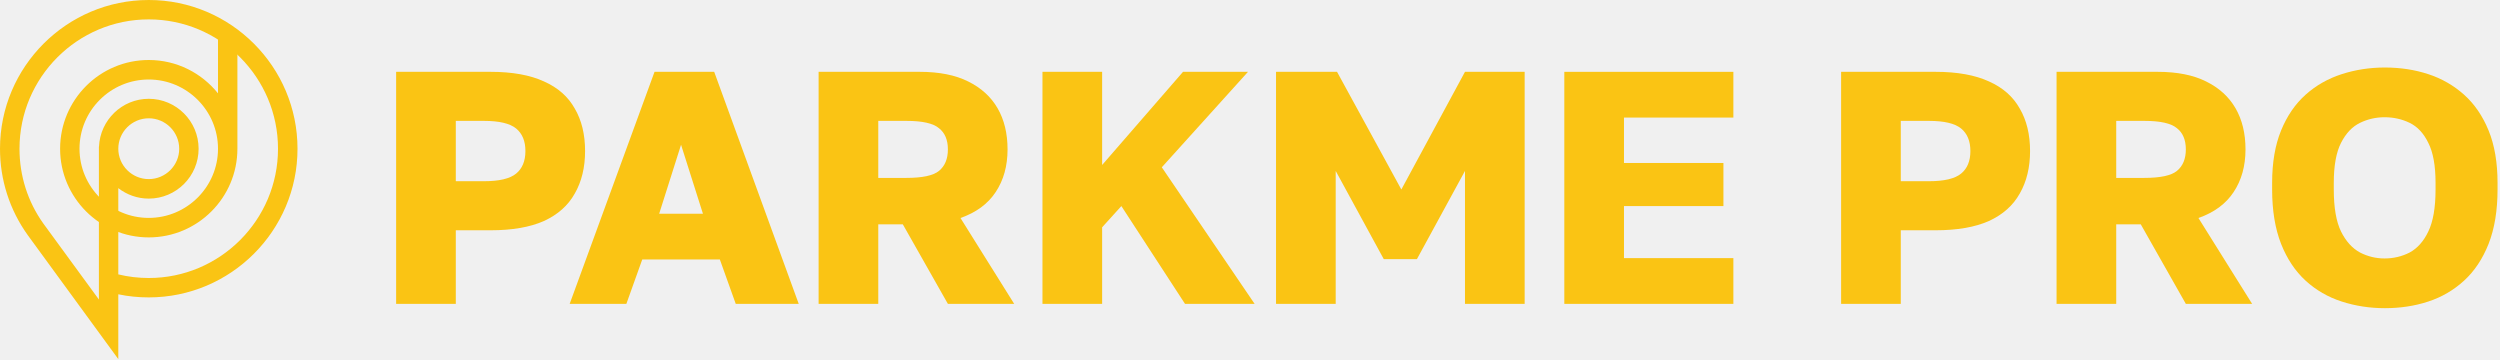
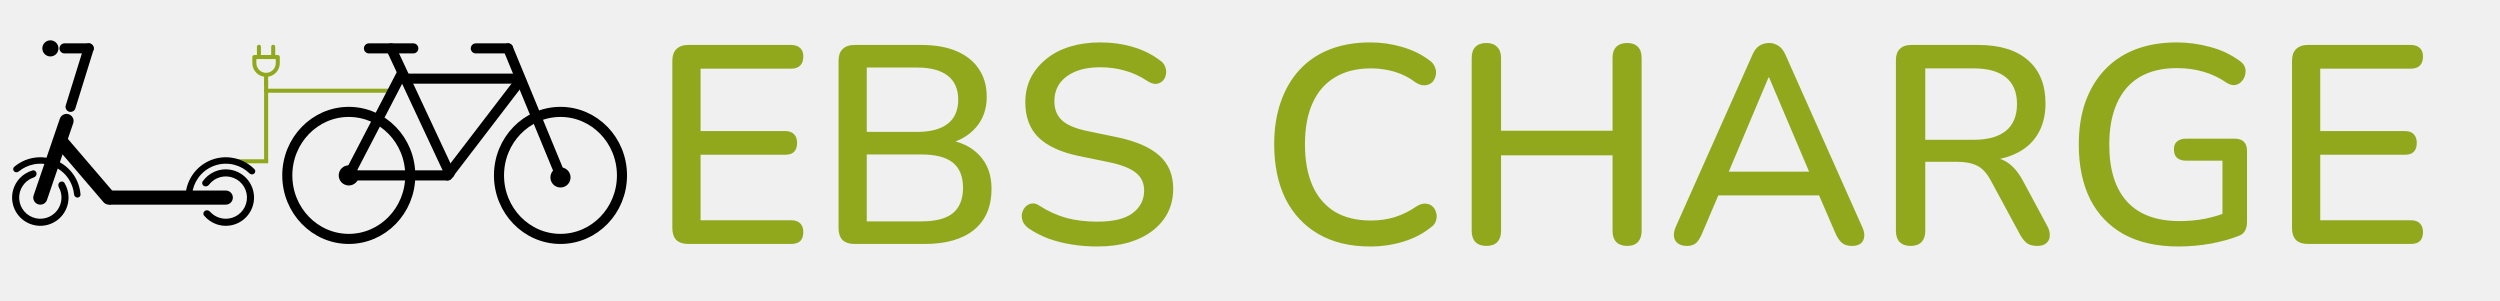
- <svg xmlns="http://www.w3.org/2000/svg" width="362" height="52" viewBox="0 0 362 52" fill="none">
-   <g clip-path="url(#clip0_85_94375)">
-     <path fill-rule="evenodd" clip-rule="evenodd" d="M34.376 4.526V21.539C34.376 28.612 28.627 34.376 21.539 34.376C14.452 34.376 8.703 28.612 8.703 21.539C8.703 14.452 14.452 8.688 21.539 8.688C25.6 8.688 29.209 10.581 31.567 13.52V4.526H34.376ZM31.567 21.539C31.567 16.009 27.055 11.512 21.539 11.512C16.009 11.512 11.512 16.009 11.512 21.539C11.512 27.055 16.009 31.552 21.539 31.552C27.055 31.552 31.567 27.055 31.567 21.539Z" fill="#FAC414" />
-     <path fill-rule="evenodd" clip-rule="evenodd" d="M43.079 21.539C43.079 33.401 33.415 43.064 21.539 43.064C20.055 43.064 18.57 42.919 17.13 42.613V52L4.002 34.026C1.383 30.359 0 26.036 0 21.539C0 9.664 9.664 0 21.539 0C33.415 0 43.079 9.664 43.079 21.539ZM40.255 21.539C40.255 11.206 31.858 2.809 21.539 2.809C11.221 2.809 2.823 11.206 2.823 21.539C2.823 25.454 4.017 29.209 6.287 32.382L14.321 43.37V21.219H14.335C14.51 17.377 17.668 14.306 21.539 14.306C25.527 14.306 28.758 17.552 28.758 21.539C28.758 25.512 25.527 28.758 21.539 28.758C19.88 28.758 18.352 28.19 17.13 27.244V39.731C18.57 40.081 20.055 40.255 21.539 40.255C31.858 40.255 40.255 31.858 40.255 21.539ZM17.13 21.539C17.13 23.955 19.109 25.934 21.539 25.934C23.97 25.934 25.949 23.955 25.949 21.539C25.949 19.109 23.97 17.13 21.539 17.13C19.109 17.13 17.13 19.109 17.13 21.539Z" fill="#FAC414" />
-     <path d="M57.36 44V10.4H71.04C74.176 10.4 76.752 10.864 78.768 11.792C80.784 12.688 82.272 14 83.232 15.728C84.224 17.424 84.72 19.472 84.72 21.872C84.72 24.24 84.224 26.288 83.232 28.016C82.272 29.744 80.784 31.072 78.768 32C76.752 32.896 74.176 33.344 71.04 33.344H66V44H57.36ZM66 26.24H70.08C72.288 26.24 73.84 25.872 74.736 25.136C75.632 24.4 76.08 23.312 76.08 21.872C76.08 20.432 75.632 19.344 74.736 18.608C73.84 17.872 72.288 17.504 70.08 17.504H66V26.24Z" fill="#FAC414" />
-     <path d="M82.488 44L94.776 10.4H103.416L115.656 44H106.536L104.232 37.568H93L90.696 44H82.488ZM95.448 30.944H101.784L98.616 20.96L95.448 30.944Z" fill="#FAC414" />
-     <path d="M118.534 44V10.4H133.174C135.99 10.4 138.326 10.864 140.182 11.792C142.07 12.72 143.494 14.016 144.454 15.68C145.414 17.344 145.894 19.328 145.894 21.632C145.894 24.032 145.318 26.096 144.166 27.824C143.046 29.52 141.35 30.768 139.078 31.568L146.854 44H137.254L130.726 32.48H127.174V44H118.534ZM127.174 25.76H131.254C133.558 25.76 135.126 25.424 135.958 24.752C136.822 24.048 137.254 23.008 137.254 21.632C137.254 20.256 136.822 19.232 135.958 18.56C135.126 17.856 133.558 17.504 131.254 17.504H127.174V25.76Z" fill="#FAC414" />
-     <path d="M150.949 44V10.4H159.589V23.888L171.301 10.4H180.709L168.229 24.224L181.669 44H171.589L162.373 29.84L159.589 32.912V44H150.949Z" fill="#FAC414" />
-     <path d="M184.77 44V10.4H193.602L202.914 27.44L212.13 10.4H220.77V44H212.13V24.752L205.17 37.52H200.37L193.41 24.752V44H184.77Z" fill="#FAC414" />
-     <path d="M226.513 44V10.4H250.993V17.024H235.153V23.6H249.553V29.84H235.153V37.376H250.993V44H226.513Z" fill="#FAC414" />
-     <path d="M266.593 44V10.4H280.273C283.409 10.4 285.985 10.864 288.001 11.792C290.017 12.688 291.505 14 292.465 15.728C293.457 17.424 293.953 19.472 293.953 21.872C293.953 24.24 293.457 26.288 292.465 28.016C291.505 29.744 290.017 31.072 288.001 32C285.985 32.896 283.409 33.344 280.273 33.344H275.233V44H266.593ZM275.233 26.24H279.313C281.521 26.24 283.073 25.872 283.969 25.136C284.865 24.4 285.313 23.312 285.313 21.872C285.313 20.432 284.865 19.344 283.969 18.608C283.073 17.872 281.521 17.504 279.313 17.504H275.233V26.24Z" fill="#FAC414" />
-     <path d="M297.789 44V10.4H312.429C315.245 10.4 317.581 10.864 319.437 11.792C321.325 12.72 322.749 14.016 323.709 15.68C324.669 17.344 325.149 19.328 325.149 21.632C325.149 24.032 324.573 26.096 323.421 27.824C322.301 29.52 320.605 30.768 318.333 31.568L326.109 44H316.509L309.981 32.48H306.429V44H297.789ZM306.429 25.76H310.509C312.813 25.76 314.381 25.424 315.213 24.752C316.077 24.048 316.509 23.008 316.509 21.632C316.509 20.256 316.077 19.232 315.213 18.56C314.381 17.856 312.813 17.504 310.509 17.504H306.429V25.76Z" fill="#FAC414" />
-     <path d="M345.324 44.624C343.148 44.624 341.068 44.304 339.084 43.664C337.1 43.024 335.356 42.016 333.852 40.64C332.348 39.264 331.164 37.488 330.3 35.312C329.436 33.104 329.004 30.48 329.004 27.44V26.48C329.004 23.536 329.436 21.008 330.3 18.896C331.164 16.784 332.348 15.056 333.852 13.712C335.356 12.368 337.1 11.376 339.084 10.736C341.068 10.096 343.148 9.776 345.324 9.776C347.564 9.776 349.66 10.096 351.612 10.736C353.564 11.376 355.292 12.368 356.796 13.712C358.3 15.056 359.484 16.784 360.348 18.896C361.212 21.008 361.644 23.536 361.644 26.48V27.44C361.644 30.48 361.212 33.104 360.348 35.312C359.484 37.488 358.3 39.264 356.796 40.64C355.292 42.016 353.564 43.024 351.612 43.664C349.66 44.304 347.564 44.624 345.324 44.624ZM345.276 37.424C346.588 37.424 347.804 37.136 348.924 36.56C350.044 35.952 350.94 34.944 351.612 33.536C352.316 32.096 352.668 30.064 352.668 27.44V26.48C352.668 23.984 352.316 22.048 351.612 20.672C350.94 19.296 350.044 18.336 348.924 17.792C347.804 17.248 346.588 16.976 345.276 16.976C344.028 16.976 342.844 17.248 341.724 17.792C340.604 18.336 339.692 19.296 338.988 20.672C338.284 22.048 337.932 23.984 337.932 26.48V27.44C337.932 30.064 338.284 32.096 338.988 33.536C339.692 34.944 340.604 35.952 341.724 36.56C342.844 37.136 344.028 37.424 345.276 37.424Z" fill="#FAC414" />
+ <svg xmlns="http://www.w3.org/2000/svg" width="1240" height="149" viewBox="0 0 1240 149" fill="none">
+   <line x1="131" y1="45" x2="194" y2="45" stroke="#91A81C" stroke-width="2" />
+   <line x1="115" y1="80" x2="133" y2="80" stroke="#91A81C" stroke-width="2" />
+   <line x1="132" y1="80" x2="132" y2="40" stroke="#91A81C" stroke-width="2" />
+   <path d="M203.5 87C203.5 104.468 189.775 118.5 173 118.5C156.225 118.5 142.5 104.468 142.5 87C142.5 69.532 156.225 55.5 173 55.5C189.775 55.5 203.5 69.532 203.5 87Z" stroke="black" stroke-width="5" />
+   <circle cx="25" cy="24" r="2.5" fill="black" stroke="black" stroke-width="3" />
+   <mask id="path-6-inside-1_26_31" fill="white">
+     <path d="M101.178 92.259C100.325 91.806 99.991 90.739 100.547 89.948C101.968 87.927 103.906 86.308 106.171 85.271C108.97 83.99 112.113 83.666 115.113 84.351C118.114 85.035 120.806 86.689 122.772 89.058C124.738 91.426 125.869 94.376 125.989 97.451C126.11 100.527 125.214 103.556 123.439 106.071C121.665 108.586 119.111 110.446 116.173 111.364C113.235 112.281 110.077 112.205 107.187 111.147C104.847 110.29 102.788 108.828 101.213 106.924C100.597 106.179 100.846 105.089 101.661 104.571V104.571C102.477 104.052 103.549 104.306 104.196 105.024C105.336 106.291 106.773 107.268 108.39 107.86C110.558 108.654 112.926 108.711 115.13 108.023C117.333 107.335 119.249 105.94 120.579 104.053C121.91 102.167 122.582 99.895 122.492 97.588C122.401 95.282 121.553 93.069 120.079 91.293C118.604 89.517 116.586 88.276 114.335 87.763C112.084 87.25 109.727 87.492 107.629 88.453C106.063 89.17 104.706 90.257 103.669 91.609C103.081 92.376 102.032 92.712 101.178 92.259V92.259Z" />
+   </mask>
+   <path d="M101.178 92.259C100.325 91.806 99.991 90.739 100.547 89.948C101.968 87.927 103.906 86.308 106.171 85.271C108.97 83.99 112.113 83.666 115.113 84.351C118.114 85.035 120.806 86.689 122.772 89.058C124.738 91.426 125.869 94.376 125.989 97.451C126.11 100.527 125.214 103.556 123.439 106.071C121.665 108.586 119.111 110.446 116.173 111.364C113.235 112.281 110.077 112.205 107.187 111.147C104.847 110.29 102.788 108.828 101.213 106.924C100.597 106.179 100.846 105.089 101.661 104.571V104.571C102.477 104.052 103.549 104.306 104.196 105.024C105.336 106.291 106.773 107.268 108.39 107.86C110.558 108.654 112.926 108.711 115.13 108.023C117.333 107.335 119.249 105.94 120.579 104.053C121.91 102.167 122.582 99.895 122.492 97.588C122.401 95.282 121.553 93.069 120.079 91.293C118.604 89.517 116.586 88.276 114.335 87.763C112.084 87.25 109.727 87.492 107.629 88.453C106.063 89.17 104.706 90.257 103.669 91.609C103.081 92.376 102.032 92.712 101.178 92.259V92.259Z" stroke="black" stroke-width="14" mask="url(#path-6-inside-1_26_31)" />
+   <mask id="path-7-inside-2_26_31" fill="white">
+     <path d="M29.597 90.387C30.354 89.786 31.465 89.908 31.967 90.734C33.249 92.847 33.956 95.271 33.998 97.762C34.05 100.84 33.087 103.848 31.257 106.323C29.427 108.798 26.833 110.601 23.875 111.453C20.918 112.305 17.762 112.159 14.896 111.036C12.03 109.914 9.613 107.879 8.021 105.245C6.428 102.612 5.747 99.526 6.084 96.467C6.421 93.408 7.757 90.545 9.885 88.321C11.608 86.52 13.772 85.22 16.148 84.54C17.077 84.275 17.976 84.939 18.124 85.894V85.894C18.272 86.85 17.61 87.73 16.693 88.034C15.075 88.571 13.604 89.497 12.414 90.741C10.818 92.408 9.816 94.556 9.563 96.85C9.31 99.145 9.821 101.459 11.015 103.434C12.21 105.409 14.022 106.936 16.172 107.777C18.321 108.619 20.688 108.729 22.907 108.09C25.125 107.451 27.07 106.099 28.443 104.242C29.815 102.386 30.538 100.13 30.498 97.822C30.469 96.1 30.017 94.422 29.195 92.929C28.728 92.083 28.84 90.987 29.597 90.387V90.387Z" />
+   </mask>
+   <path d="M29.597 90.387C30.354 89.786 31.465 89.908 31.967 90.734C33.249 92.847 33.956 95.271 33.998 97.762C34.05 100.84 33.087 103.848 31.257 106.323C29.427 108.798 26.833 110.601 23.875 111.453C20.918 112.305 17.762 112.159 14.896 111.036C12.03 109.914 9.613 107.879 8.021 105.245C6.428 102.612 5.747 99.526 6.084 96.467C6.421 93.408 7.757 90.545 9.885 88.321C11.608 86.52 13.772 85.22 16.148 84.54C17.077 84.275 17.976 84.939 18.124 85.894V85.894C18.272 86.85 17.61 87.73 16.693 88.034C15.075 88.571 13.604 89.497 12.414 90.741C10.818 92.408 9.816 94.556 9.563 96.85C9.31 99.145 9.821 101.459 11.015 103.434C12.21 105.409 14.022 106.936 16.172 107.777C18.321 108.619 20.688 108.729 22.907 108.09C25.125 107.451 27.07 106.099 28.443 104.242C29.815 102.386 30.538 100.13 30.498 97.822C30.469 96.1 30.017 94.422 29.195 92.929C28.728 92.083 28.84 90.987 29.597 90.387V90.387Z" stroke="black" stroke-width="14" mask="url(#path-7-inside-2_26_31)" />
+   <mask id="path-8-inside-3_26_31" fill="white">
+     <path d="M93.598 98C92.715 98 91.993 97.284 92.064 96.404C92.347 92.87 93.565 89.464 95.608 86.542C97.956 83.183 101.279 80.626 105.129 79.217C108.978 77.809 113.167 77.618 117.129 78.669C120.574 79.583 123.703 81.399 126.2 83.916C126.821 84.543 126.732 85.556 126.058 86.125V86.125C125.384 86.694 124.381 86.603 123.75 85.986C121.683 83.964 119.122 82.503 116.309 81.757C112.981 80.874 109.461 81.035 106.227 82.218C102.992 83.401 100.2 85.55 98.227 88.373C96.56 90.757 95.546 93.526 95.271 96.405C95.187 97.283 94.48 98 93.598 98V98Z" />
+   </mask>
+   <path d="M93.598 98C92.715 98 91.993 97.284 92.064 96.404C92.347 92.87 93.565 89.464 95.608 86.542C97.956 83.183 101.279 80.626 105.129 79.217C108.978 77.809 113.167 77.618 117.129 78.669C120.574 79.583 123.703 81.399 126.2 83.916C126.821 84.543 126.732 85.556 126.058 86.125V86.125C125.384 86.694 124.381 86.603 123.75 85.986C121.683 83.964 119.122 82.503 116.309 81.757C112.981 80.874 109.461 81.035 106.227 82.218C102.992 83.401 100.2 85.55 98.227 88.373C96.56 90.757 95.546 93.526 95.271 96.405C95.187 97.283 94.48 98 93.598 98V98Z" stroke="black" stroke-width="10" mask="url(#path-8-inside-3_26_31)" />
+   <mask id="path-9-inside-4_26_31" fill="white">
+     <path d="M6.988 84.988C6.364 84.364 6.36 83.347 7.032 82.774C9.623 80.567 12.742 79.052 16.098 78.384C19.978 77.613 23.999 78.009 27.654 79.522C31.308 81.036 34.432 83.6 36.629 86.889C38.53 89.734 39.665 93.011 39.936 96.404C40.007 97.284 39.285 98 38.402 98V98C37.52 98 36.813 97.283 36.729 96.405C36.466 93.644 35.522 90.983 33.973 88.664C32.126 85.9 29.502 83.746 26.431 82.475C23.36 81.203 19.981 80.87 16.722 81.518C13.986 82.062 11.437 83.277 9.299 85.043C8.619 85.605 7.612 85.612 6.988 84.988V84.988Z" />
+   </mask>
+   <path d="M6.988 84.988C6.364 84.364 6.36 83.347 7.032 82.774C9.623 80.567 12.742 79.052 16.098 78.384C19.978 77.613 23.999 78.009 27.654 79.522C31.308 81.036 34.432 83.6 36.629 86.889C38.53 89.734 39.665 93.011 39.936 96.404C40.007 97.284 39.285 98 38.402 98V98C37.52 98 36.813 97.283 36.729 96.405C36.466 93.644 35.522 90.983 33.973 88.664C32.126 85.9 29.502 83.746 26.431 82.475C23.36 81.203 19.981 80.87 16.722 81.518C13.986 82.062 11.437 83.277 9.299 85.043C8.619 85.605 7.612 85.612 6.988 84.988V84.988Z" stroke="black" stroke-width="10" mask="url(#path-9-inside-4_26_31)" />
+   <circle cx="173" cy="87" r="2.5" stroke="black" stroke-width="5" />
+   <circle cx="278" cy="88" r="2.5" stroke="black" stroke-width="5" />
+   <path d="M308.5 87C308.5 104.468 294.775 118.5 278 118.5C261.225 118.5 247.5 104.468 247.5 87C247.5 69.532 261.225 55.5 278 55.5C294.775 55.5 308.5 69.532 308.5 87Z" stroke="black" stroke-width="5" />
+   <path d="M222 89.5C223.381 89.5 224.5 88.381 224.5 87C224.5 85.619 223.381 84.5 222 84.5V89.5ZM172 89.5H222V84.5H172V89.5Z" fill="black" />
+   <path d="M257 41.5C258.381 41.5 259.5 40.381 259.5 39C259.5 37.619 258.381 36.5 257 36.5V41.5ZM200 41.5L257 41.5V36.5L200 36.5V41.5Z" fill="black" />
+   <path d="M112 101.5C113.933 101.5 115.5 99.933 115.5 98C115.5 96.067 113.933 94.5 112 94.5V101.5ZM54 101.5L112 101.5V94.5L54 94.5V101.5Z" fill="black" />
+   <path d="M222 87L258 40" stroke="black" stroke-width="5" stroke-linecap="round" />
+   <path d="M173 87L199 37" stroke="black" stroke-width="5" stroke-linecap="round" />
+   <path d="M183 24H205" stroke="black" stroke-width="5" stroke-linecap="round" />
+   <path d="M236 24L252 24" stroke="black" stroke-width="5" stroke-linecap="round" />
+   <path d="M223 86L194 24" stroke="black" stroke-width="5" stroke-linecap="round" />
+   <path d="M54 98L30 70" stroke="black" stroke-width="7" stroke-linecap="round" />
+   <path d="M33 60L20 98" stroke="black" stroke-width="7" stroke-linecap="round" />
+   <path d="M44 24L35 53" stroke="black" stroke-width="5" stroke-linecap="round" />
+   <path d="M44 24L32 24" stroke="black" stroke-width="5" stroke-linecap="round" />
+   <path d="M278 87L252 24" stroke="black" stroke-width="5" stroke-linecap="round" />
+   <g clip-path="url(#clip0_26_31)">
+     <path d="M131.97 42.284V37.334M128.435 23.192V28.142M135.506 23.192V28.142M126.162 28.294H137.779L137.779 31.199C137.795 31.971 137.655 32.739 137.37 33.457C137.085 34.175 136.66 34.829 136.119 35.381C135.578 35.932 134.932 36.37 134.22 36.67C133.508 36.969 132.743 37.123 131.971 37.123C131.198 37.123 130.433 36.969 129.721 36.67C129.009 36.37 128.363 35.932 127.822 35.381C127.281 34.829 126.856 34.175 126.571 33.457C126.286 32.739 126.146 31.971 126.162 31.199V28.294Z" stroke="#91A81C" stroke-width="2" stroke-linecap="round" stroke-linejoin="round" />
  </g>
+   <path d="M341.32 121C338.8 121 336.84 120.347 335.44 119.04C334.133 117.64 333.48 115.68 333.48 113.16V30.14C333.48 27.62 334.133 25.707 335.44 24.4C336.84 23 338.8 22.3 341.32 22.3H392.42C394.38 22.3 395.873 22.813 396.9 23.84C397.927 24.773 398.44 26.173 398.44 28.04C398.44 30 397.927 31.493 396.9 32.52C395.873 33.547 394.38 34.06 392.42 34.06H347.48V65H389.34C391.393 65 392.887 65.513 393.82 66.54C394.847 67.567 395.36 69.013 395.36 70.88C395.36 72.84 394.847 74.333 393.82 75.36C392.887 76.293 391.393 76.76 389.34 76.76H347.48V109.24H392.42C394.38 109.24 395.873 109.753 396.9 110.78C397.927 111.807 398.44 113.253 398.44 115.12C398.44 117.08 397.927 118.573 396.9 119.6C395.873 120.533 394.38 121 392.42 121H341.32ZM423.761 121C421.241 121 419.281 120.347 417.881 119.04C416.575 117.64 415.921 115.68 415.921 113.16V30.14C415.921 27.62 416.575 25.707 417.881 24.4C419.281 23 421.241 22.3 423.761 22.3H457.081C463.895 22.3 469.681 23.327 474.441 25.38C479.295 27.433 482.981 30.373 485.501 34.2C488.115 38.027 489.421 42.647 489.421 48.06C489.421 54.033 487.648 59.073 484.101 63.18C480.555 67.287 475.748 70.04 469.681 71.44V69.34C476.588 70.273 482.001 72.887 485.921 77.18C489.841 81.38 491.801 86.887 491.801 93.7C491.801 102.473 488.908 109.24 483.121 114C477.335 118.667 469.215 121 458.761 121H423.761ZM429.921 109.8H457.081C464.081 109.8 469.261 108.447 472.621 105.74C475.981 102.94 477.661 98.74 477.661 93.14C477.661 87.54 475.981 83.387 472.621 80.68C469.261 77.973 464.081 76.62 457.081 76.62H429.921V109.8ZM429.921 65.42H454.841C461.561 65.42 466.648 64.067 470.101 61.36C473.555 58.653 475.281 54.687 475.281 49.46C475.281 44.233 473.555 40.267 470.101 37.56C466.648 34.853 461.561 33.5 454.841 33.5H429.921V65.42ZM544.251 122.26C539.958 122.26 535.758 121.933 531.651 121.28C527.544 120.627 523.671 119.647 520.031 118.34C516.391 116.94 513.124 115.26 510.231 113.3C508.831 112.273 507.851 111.107 507.291 109.8C506.824 108.493 506.684 107.233 506.871 106.02C507.151 104.713 507.711 103.593 508.551 102.66C509.391 101.727 510.418 101.167 511.631 100.98C512.844 100.7 514.198 101.073 515.691 102.1C519.891 104.807 524.324 106.813 528.991 108.12C533.658 109.333 538.744 109.94 544.251 109.94C552.184 109.94 558.018 108.54 561.751 105.74C565.578 102.847 567.491 99.113 567.491 94.54C567.491 90.807 566.138 87.867 563.431 85.72C560.724 83.48 556.198 81.707 549.851 80.4L534.871 77.32C526.004 75.453 519.378 72.373 514.991 68.08C510.698 63.787 508.551 58 508.551 50.72C508.551 46.333 509.438 42.32 511.211 38.68C513.078 35.04 515.644 31.913 518.911 29.3C522.178 26.593 526.098 24.54 530.671 23.14C535.244 21.74 540.238 21.04 545.651 21.04C551.438 21.04 556.851 21.787 561.891 23.28C567.024 24.773 571.598 27.06 575.611 30.14C576.824 30.98 577.618 32.053 577.991 33.36C578.458 34.573 578.551 35.787 578.271 37C578.084 38.213 577.571 39.24 576.731 40.08C575.891 40.92 574.818 41.433 573.511 41.62C572.204 41.713 570.758 41.247 569.171 40.22C565.531 37.793 561.798 36.067 557.971 35.04C554.238 33.92 550.084 33.36 545.511 33.36C540.938 33.36 536.924 34.06 533.471 35.46C530.111 36.86 527.498 38.82 525.631 41.34C523.858 43.86 522.971 46.847 522.971 50.3C522.971 54.22 524.231 57.347 526.751 59.68C529.271 62.013 533.471 63.787 539.351 65L554.191 68.08C563.524 70.04 570.478 73.073 575.051 77.18C579.624 81.287 581.911 86.747 581.911 93.56C581.911 97.947 581.024 101.913 579.251 105.46C577.478 108.913 574.958 111.9 571.691 114.42C568.424 116.94 564.458 118.9 559.791 120.3C555.218 121.607 550.038 122.26 544.251 122.26ZM679.595 122.26C669.608 122.26 661.068 120.207 653.975 116.1C646.882 111.993 641.422 106.16 637.595 98.6C633.862 90.947 631.995 81.94 631.995 71.58C631.995 63.833 633.068 56.88 635.215 50.72C637.362 44.467 640.442 39.147 644.455 34.76C648.562 30.28 653.555 26.873 659.435 24.54C665.408 22.207 672.128 21.04 679.595 21.04C685.102 21.04 690.375 21.787 695.415 23.28C700.548 24.773 704.982 26.92 708.715 29.72C710.302 30.747 711.328 32.007 711.795 33.5C712.355 34.9 712.448 36.253 712.075 37.56C711.795 38.867 711.188 39.987 710.255 40.92C709.322 41.76 708.108 42.227 706.615 42.32C705.215 42.413 703.675 41.9 701.995 40.78C698.915 38.447 695.508 36.72 691.775 35.6C688.042 34.48 684.122 33.92 680.015 33.92C672.922 33.92 666.948 35.413 662.095 38.4C657.242 41.293 653.555 45.54 651.035 51.14C648.515 56.74 647.255 63.553 647.255 71.58C647.255 79.607 648.515 86.467 651.035 92.16C653.555 97.76 657.242 102.053 662.095 105.04C666.948 107.933 672.922 109.38 680.015 109.38C684.122 109.38 688.042 108.82 691.775 107.7C695.602 106.487 699.195 104.713 702.555 102.38C704.235 101.353 705.728 100.887 707.035 100.98C708.435 101.073 709.602 101.54 710.535 102.38C711.468 103.22 712.075 104.293 712.355 105.6C712.728 106.813 712.682 108.12 712.215 109.52C711.842 110.827 710.955 111.947 709.555 112.88C705.728 115.96 701.202 118.293 695.975 119.88C690.748 121.467 685.288 122.26 679.595 122.26ZM737.244 121.98C734.911 121.98 733.091 121.327 731.784 120.02C730.571 118.713 729.964 116.893 729.964 114.56V28.74C729.964 26.313 730.571 24.493 731.784 23.28C733.091 21.973 734.911 21.32 737.244 21.32C739.578 21.32 741.351 21.973 742.564 23.28C743.871 24.493 744.524 26.313 744.524 28.74V64.86H799.824V28.74C799.824 26.313 800.431 24.493 801.644 23.28C802.951 21.973 804.771 21.32 807.104 21.32C809.438 21.32 811.211 21.973 812.424 23.28C813.638 24.493 814.244 26.313 814.244 28.74V114.56C814.244 116.893 813.638 118.713 812.424 120.02C811.211 121.327 809.438 121.98 807.104 121.98C804.771 121.98 802.951 121.327 801.644 120.02C800.431 118.713 799.824 116.893 799.824 114.56V77.04H744.524V114.56C744.524 116.893 743.918 118.713 742.704 120.02C741.491 121.327 739.671 121.98 737.244 121.98ZM836.729 121.98C834.862 121.98 833.369 121.56 832.249 120.72C831.129 119.88 830.475 118.76 830.289 117.36C830.102 115.96 830.382 114.373 831.129 112.6L869.069 27.48C870.002 25.24 871.169 23.653 872.569 22.72C874.062 21.787 875.695 21.32 877.469 21.32C879.149 21.32 880.689 21.787 882.089 22.72C883.582 23.653 884.795 25.24 885.729 27.48L923.669 112.6C924.509 114.373 924.835 116.007 924.649 117.5C924.462 118.9 923.855 120.02 922.829 120.86C921.802 121.607 920.355 121.98 918.489 121.98C916.435 121.98 914.802 121.467 913.589 120.44C912.375 119.413 911.302 117.827 910.369 115.68L900.569 93L907.149 96.92H847.509L853.949 93L844.289 115.68C843.355 117.92 842.329 119.553 841.209 120.58C840.089 121.513 838.595 121.98 836.729 121.98ZM877.189 38.4L856.049 88.52L852.549 85.16H901.969L898.749 88.52L877.469 38.4H877.189ZM947.655 121.98C945.321 121.98 943.501 121.327 942.195 120.02C940.981 118.713 940.375 116.893 940.375 114.56V29.72C940.375 27.293 941.028 25.473 942.335 24.26C943.641 22.953 945.461 22.3 947.795 22.3H981.255C991.895 22.3 1000.11 24.82 1005.89 29.86C1011.68 34.9 1014.57 42.04 1014.57 51.28C1014.57 57.253 1013.27 62.387 1010.65 66.68C1008.04 70.973 1004.21 74.24 999.175 76.48C994.228 78.72 988.255 79.84 981.255 79.84L982.515 77.88H986.155C989.888 77.88 993.108 78.813 995.815 80.68C998.615 82.547 1001.13 85.533 1003.37 89.64L1015.41 112.04C1016.35 113.72 1016.77 115.353 1016.67 116.94C1016.67 118.433 1016.11 119.647 1014.99 120.58C1013.97 121.513 1012.47 121.98 1010.51 121.98C1008.46 121.98 1006.78 121.56 1005.47 120.72C1004.26 119.787 1003.14 118.433 1002.11 116.66L987.415 89.5C985.455 85.86 983.215 83.433 980.695 82.22C978.175 80.913 974.861 80.26 970.755 80.26H954.935V114.56C954.935 116.893 954.328 118.713 953.115 120.02C951.901 121.327 950.081 121.98 947.655 121.98ZM954.935 69.34H978.875C985.968 69.34 991.335 67.847 994.975 64.86C998.615 61.873 1000.43 57.44 1000.43 51.56C1000.43 45.773 998.615 41.387 994.975 38.4C991.335 35.413 985.968 33.92 978.875 33.92H954.935V69.34ZM1080.64 122.26C1069.9 122.26 1060.85 120.253 1053.48 116.24C1046.1 112.133 1040.5 106.3 1036.68 98.74C1032.94 91.18 1031.08 82.173 1031.08 71.72C1031.08 63.88 1032.15 56.88 1034.3 50.72C1036.54 44.467 1039.71 39.147 1043.82 34.76C1048.02 30.28 1053.1 26.873 1059.08 24.54C1065.14 22.207 1072 21.04 1079.66 21.04C1085.26 21.04 1090.76 21.787 1096.18 23.28C1101.59 24.68 1106.54 27.013 1111.02 30.28C1112.32 31.213 1113.16 32.287 1113.54 33.5C1113.91 34.713 1113.91 35.973 1113.54 37.28C1113.26 38.493 1112.65 39.567 1111.72 40.5C1110.88 41.433 1109.8 41.993 1108.5 42.18C1107.28 42.367 1105.93 41.993 1104.44 41.06C1100.8 38.54 1096.97 36.72 1092.96 35.6C1088.94 34.387 1084.51 33.78 1079.66 33.78C1072.38 33.78 1066.22 35.273 1061.18 38.26C1056.23 41.247 1052.5 45.587 1049.98 51.28C1047.46 56.88 1046.2 63.693 1046.2 71.72C1046.2 84.133 1049.14 93.56 1055.02 100C1060.9 106.44 1069.62 109.66 1081.2 109.66C1085.4 109.66 1089.5 109.287 1093.52 108.54C1097.62 107.7 1101.54 106.533 1105.28 105.04L1102.34 112.32V79.7H1084.28C1082.41 79.7 1080.92 79.233 1079.8 78.3C1078.77 77.273 1078.26 75.873 1078.26 74.1C1078.26 72.327 1078.77 71.02 1079.8 70.18C1080.92 69.247 1082.41 68.78 1084.28 68.78H1108.5C1110.46 68.78 1111.95 69.293 1112.98 70.32C1114 71.347 1114.52 72.84 1114.52 74.8V110.08C1114.52 111.76 1114.19 113.207 1113.54 114.42C1112.98 115.54 1112 116.38 1110.6 116.94C1106.58 118.527 1101.87 119.833 1096.46 120.86C1091.04 121.793 1085.77 122.26 1080.64 122.26ZM1144.68 121C1142.16 121 1140.2 120.347 1138.8 119.04C1137.49 117.64 1136.84 115.68 1136.84 113.16V30.14C1136.84 27.62 1137.49 25.707 1138.8 24.4C1140.2 23 1142.16 22.3 1144.68 22.3H1195.78C1197.74 22.3 1199.23 22.813 1200.26 23.84C1201.29 24.773 1201.8 26.173 1201.8 28.04C1201.8 30 1201.29 31.493 1200.26 32.52C1199.23 33.547 1197.74 34.06 1195.78 34.06H1150.84V65H1192.7C1194.75 65 1196.25 65.513 1197.18 66.54C1198.21 67.567 1198.72 69.013 1198.72 70.88C1198.72 72.84 1198.21 74.333 1197.18 75.36C1196.25 76.293 1194.75 76.76 1192.7 76.76H1150.84V109.24H1195.78C1197.74 109.24 1199.23 109.753 1200.26 110.78C1201.29 111.807 1201.8 113.253 1201.8 115.12C1201.8 117.08 1201.29 118.573 1200.26 119.6C1199.23 120.533 1197.74 121 1195.78 121H1144.68Z" fill="#91A81C" />
  <defs>
-     <clipPath id="clip0_85_94375">
-       <rect width="362" height="52" fill="white" />
+     <clipPath id="clip0_26_31">
+       <rect width="24" height="24" fill="white" transform="translate(115 30.9706) rotate(-45)" />
    </clipPath>
  </defs>
</svg>
